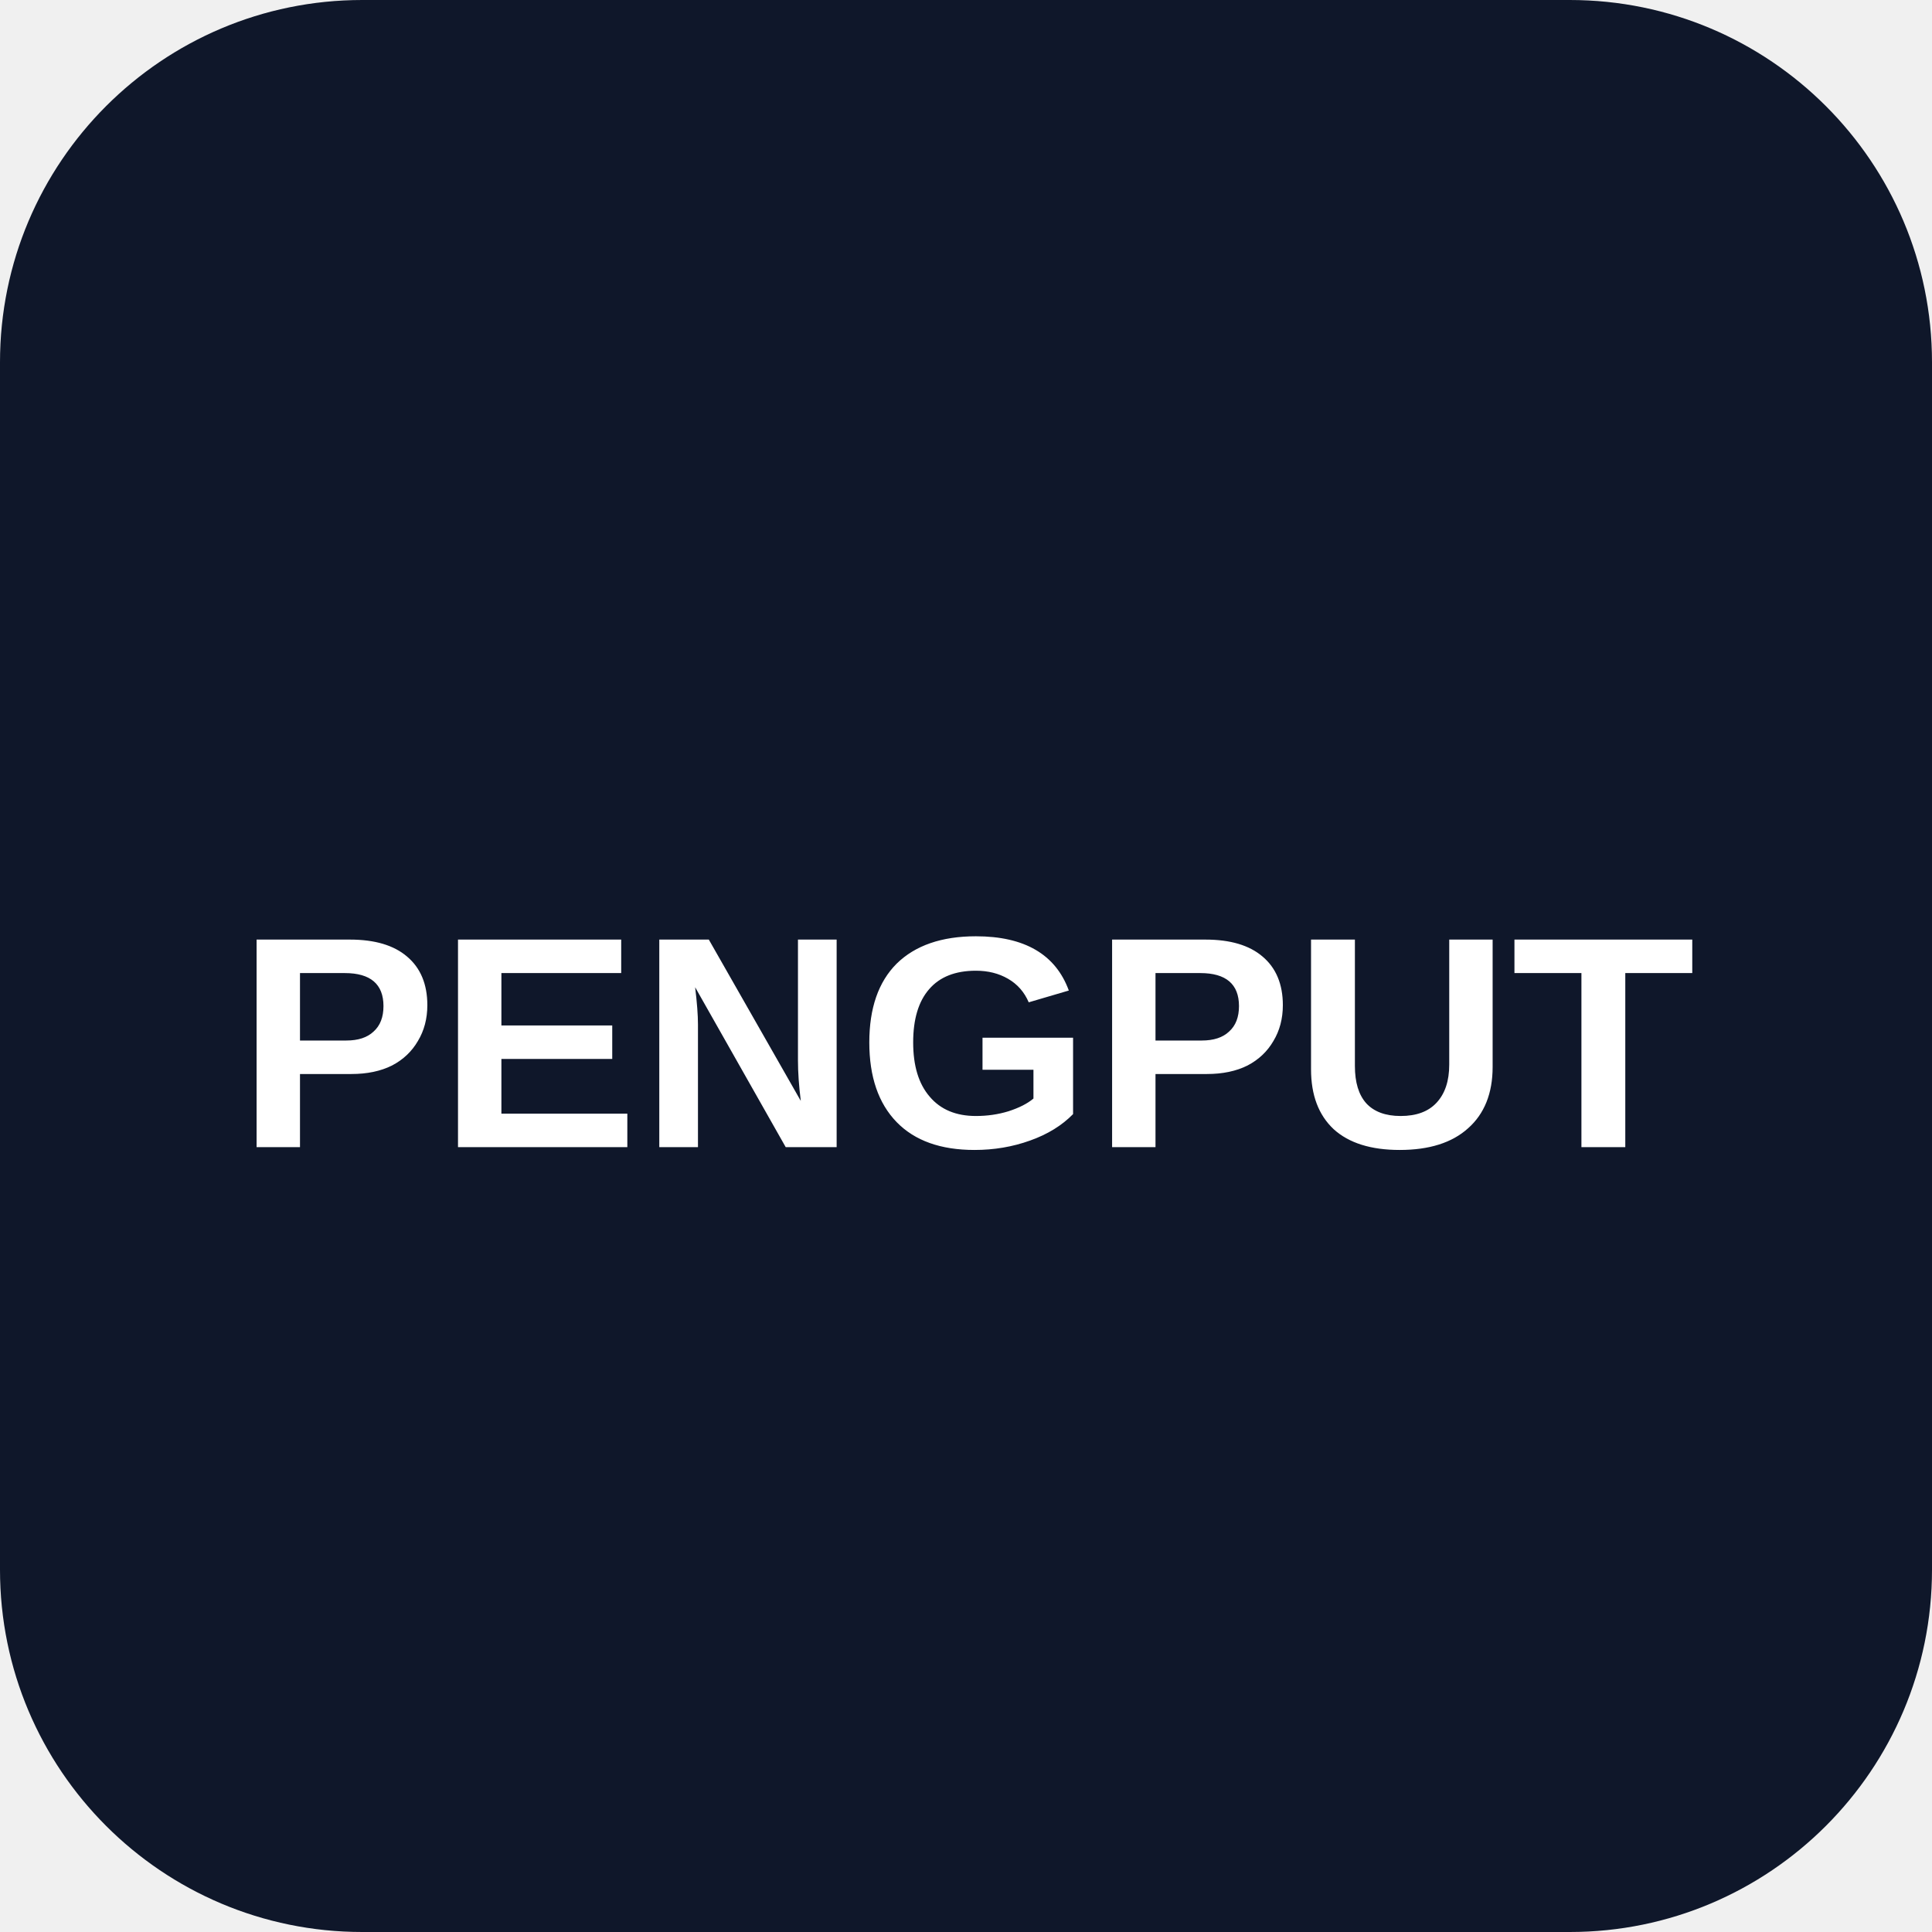
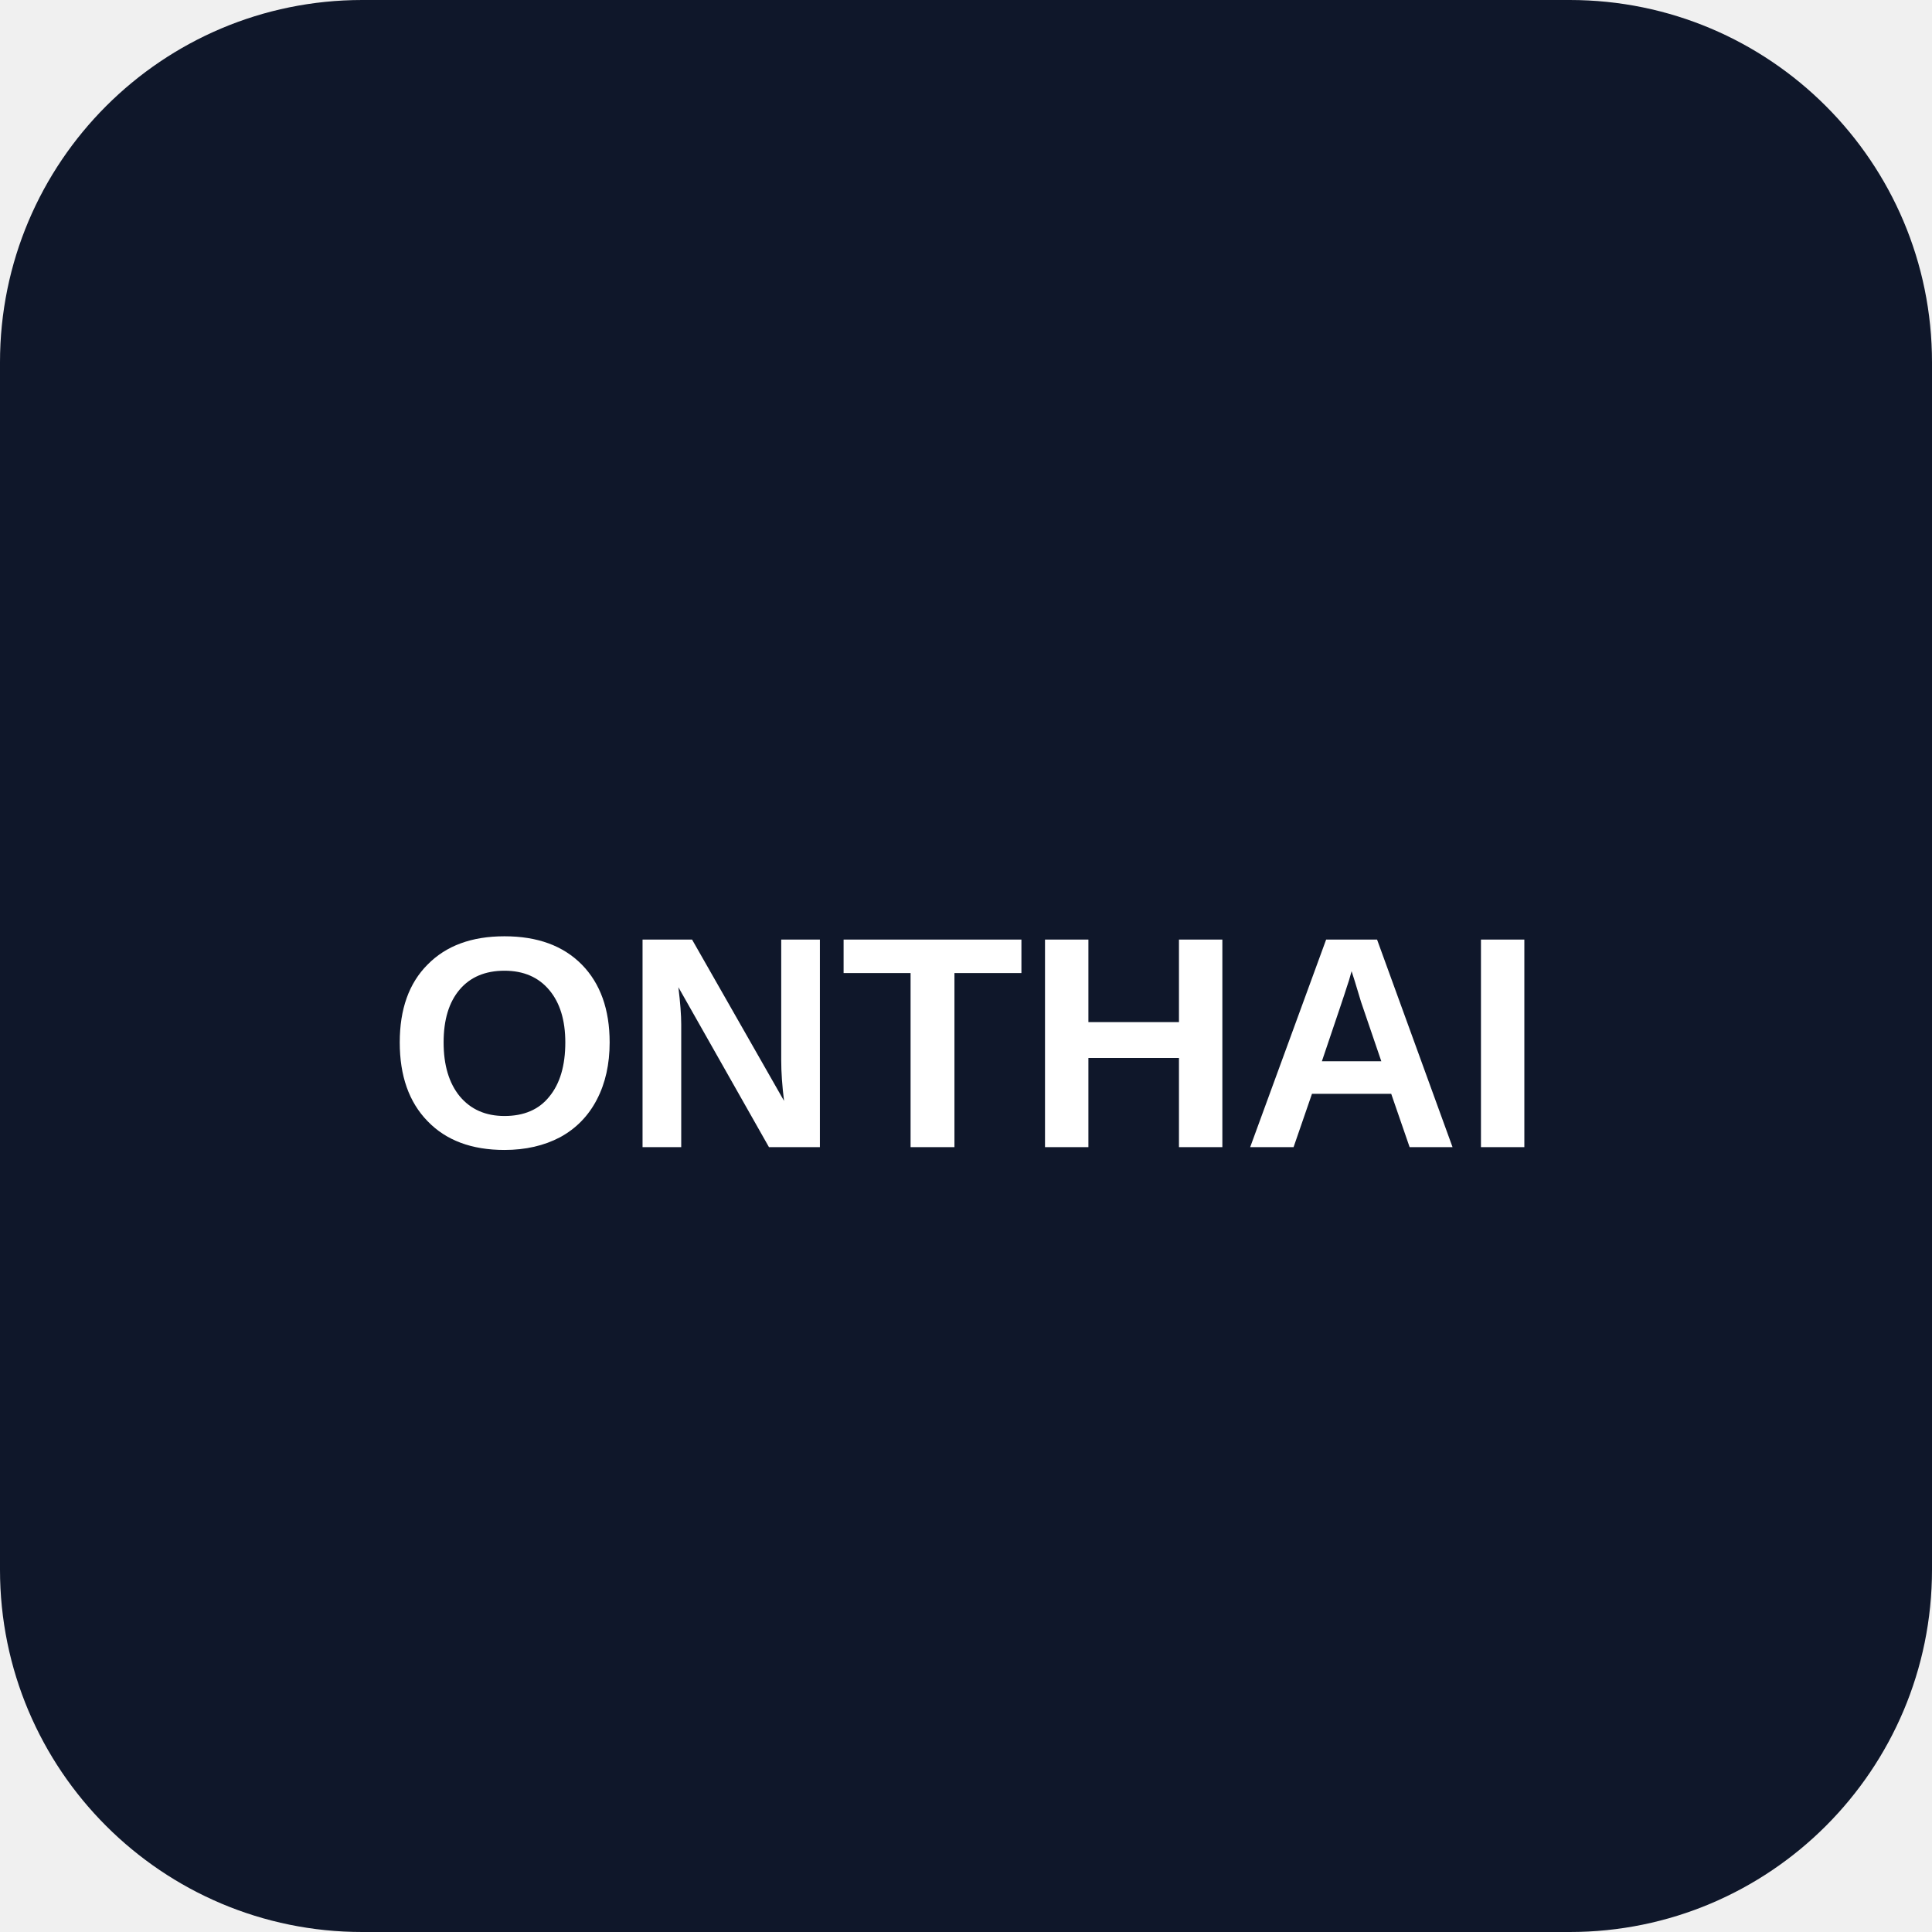
<svg xmlns="http://www.w3.org/2000/svg" viewBox="0 0 64 64" role="img" aria-labelledby="title">
  <rect width="64" height="64" rx="12" fill="#0f172a" />
-   <text x="32" y="38" text-anchor="middle" font-family="Arial, sans-serif" font-size="10" font-weight="700" fill="#ffffff">PENGPUT</text>
+   <text x="32" y="38" text-anchor="middle" font-family="Arial, sans-serif" font-size="10" font-weight="700" fill="#ffffff">ONTHAI</text>
</svg>
